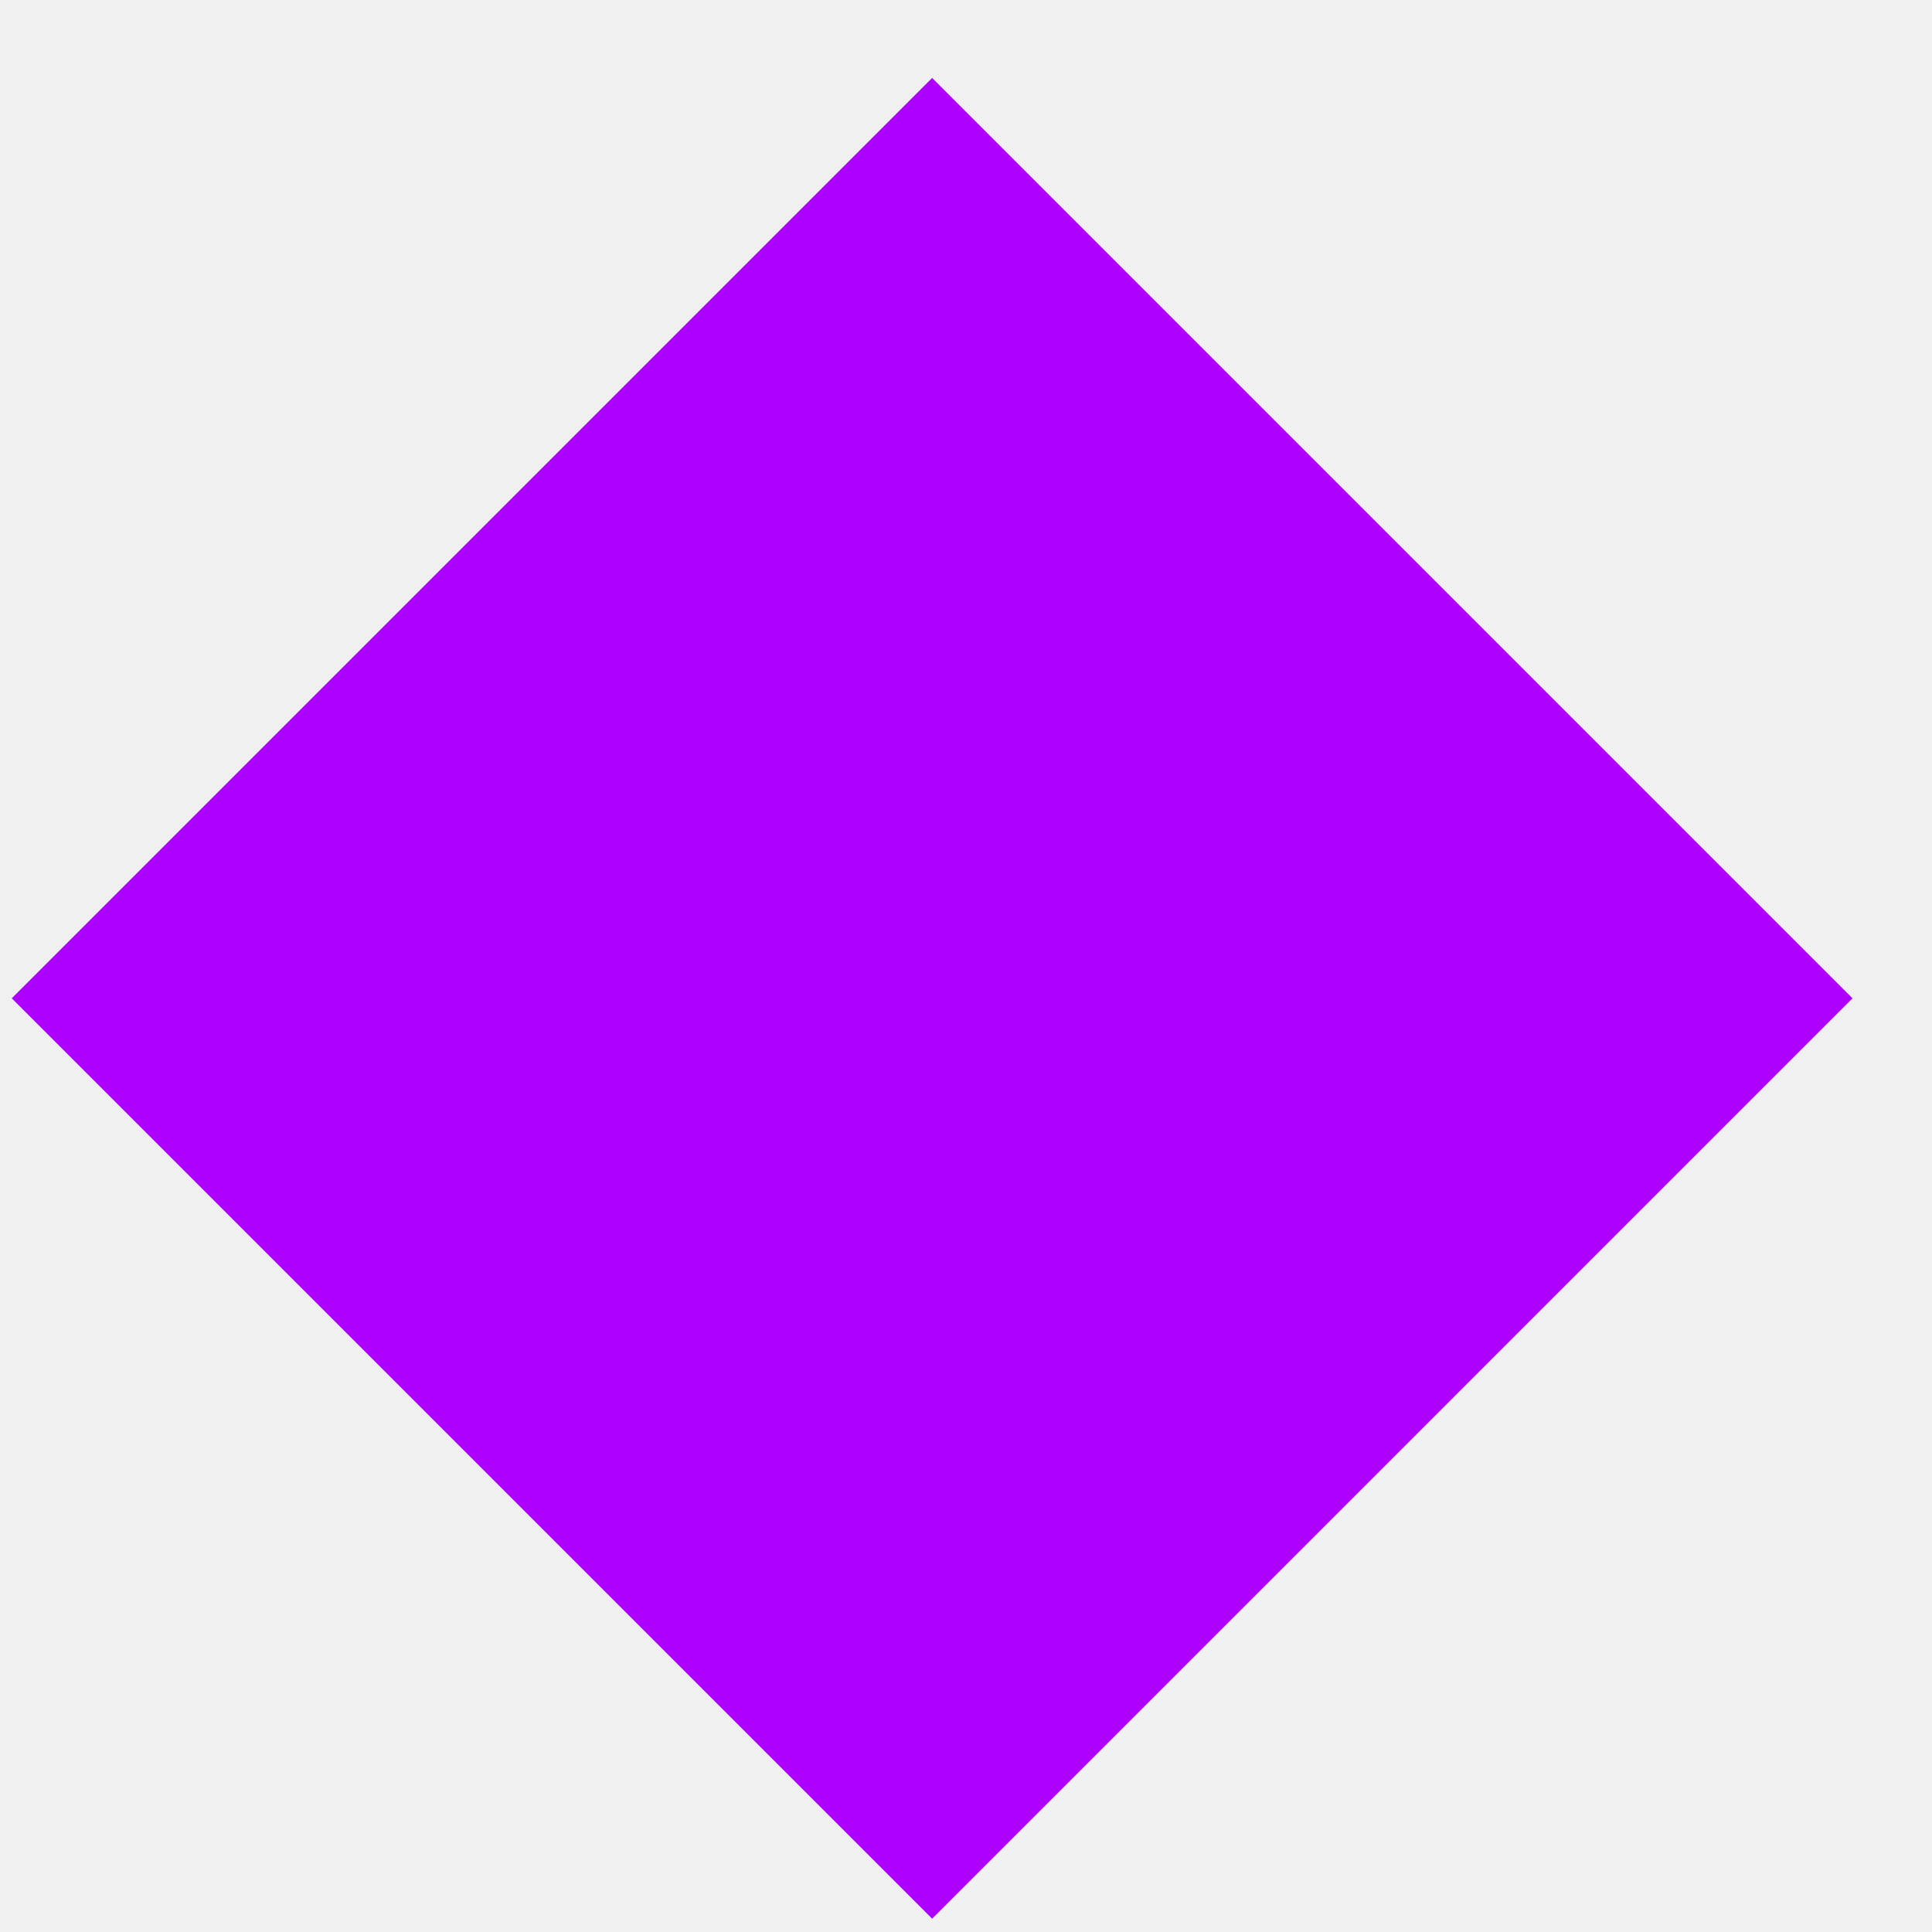
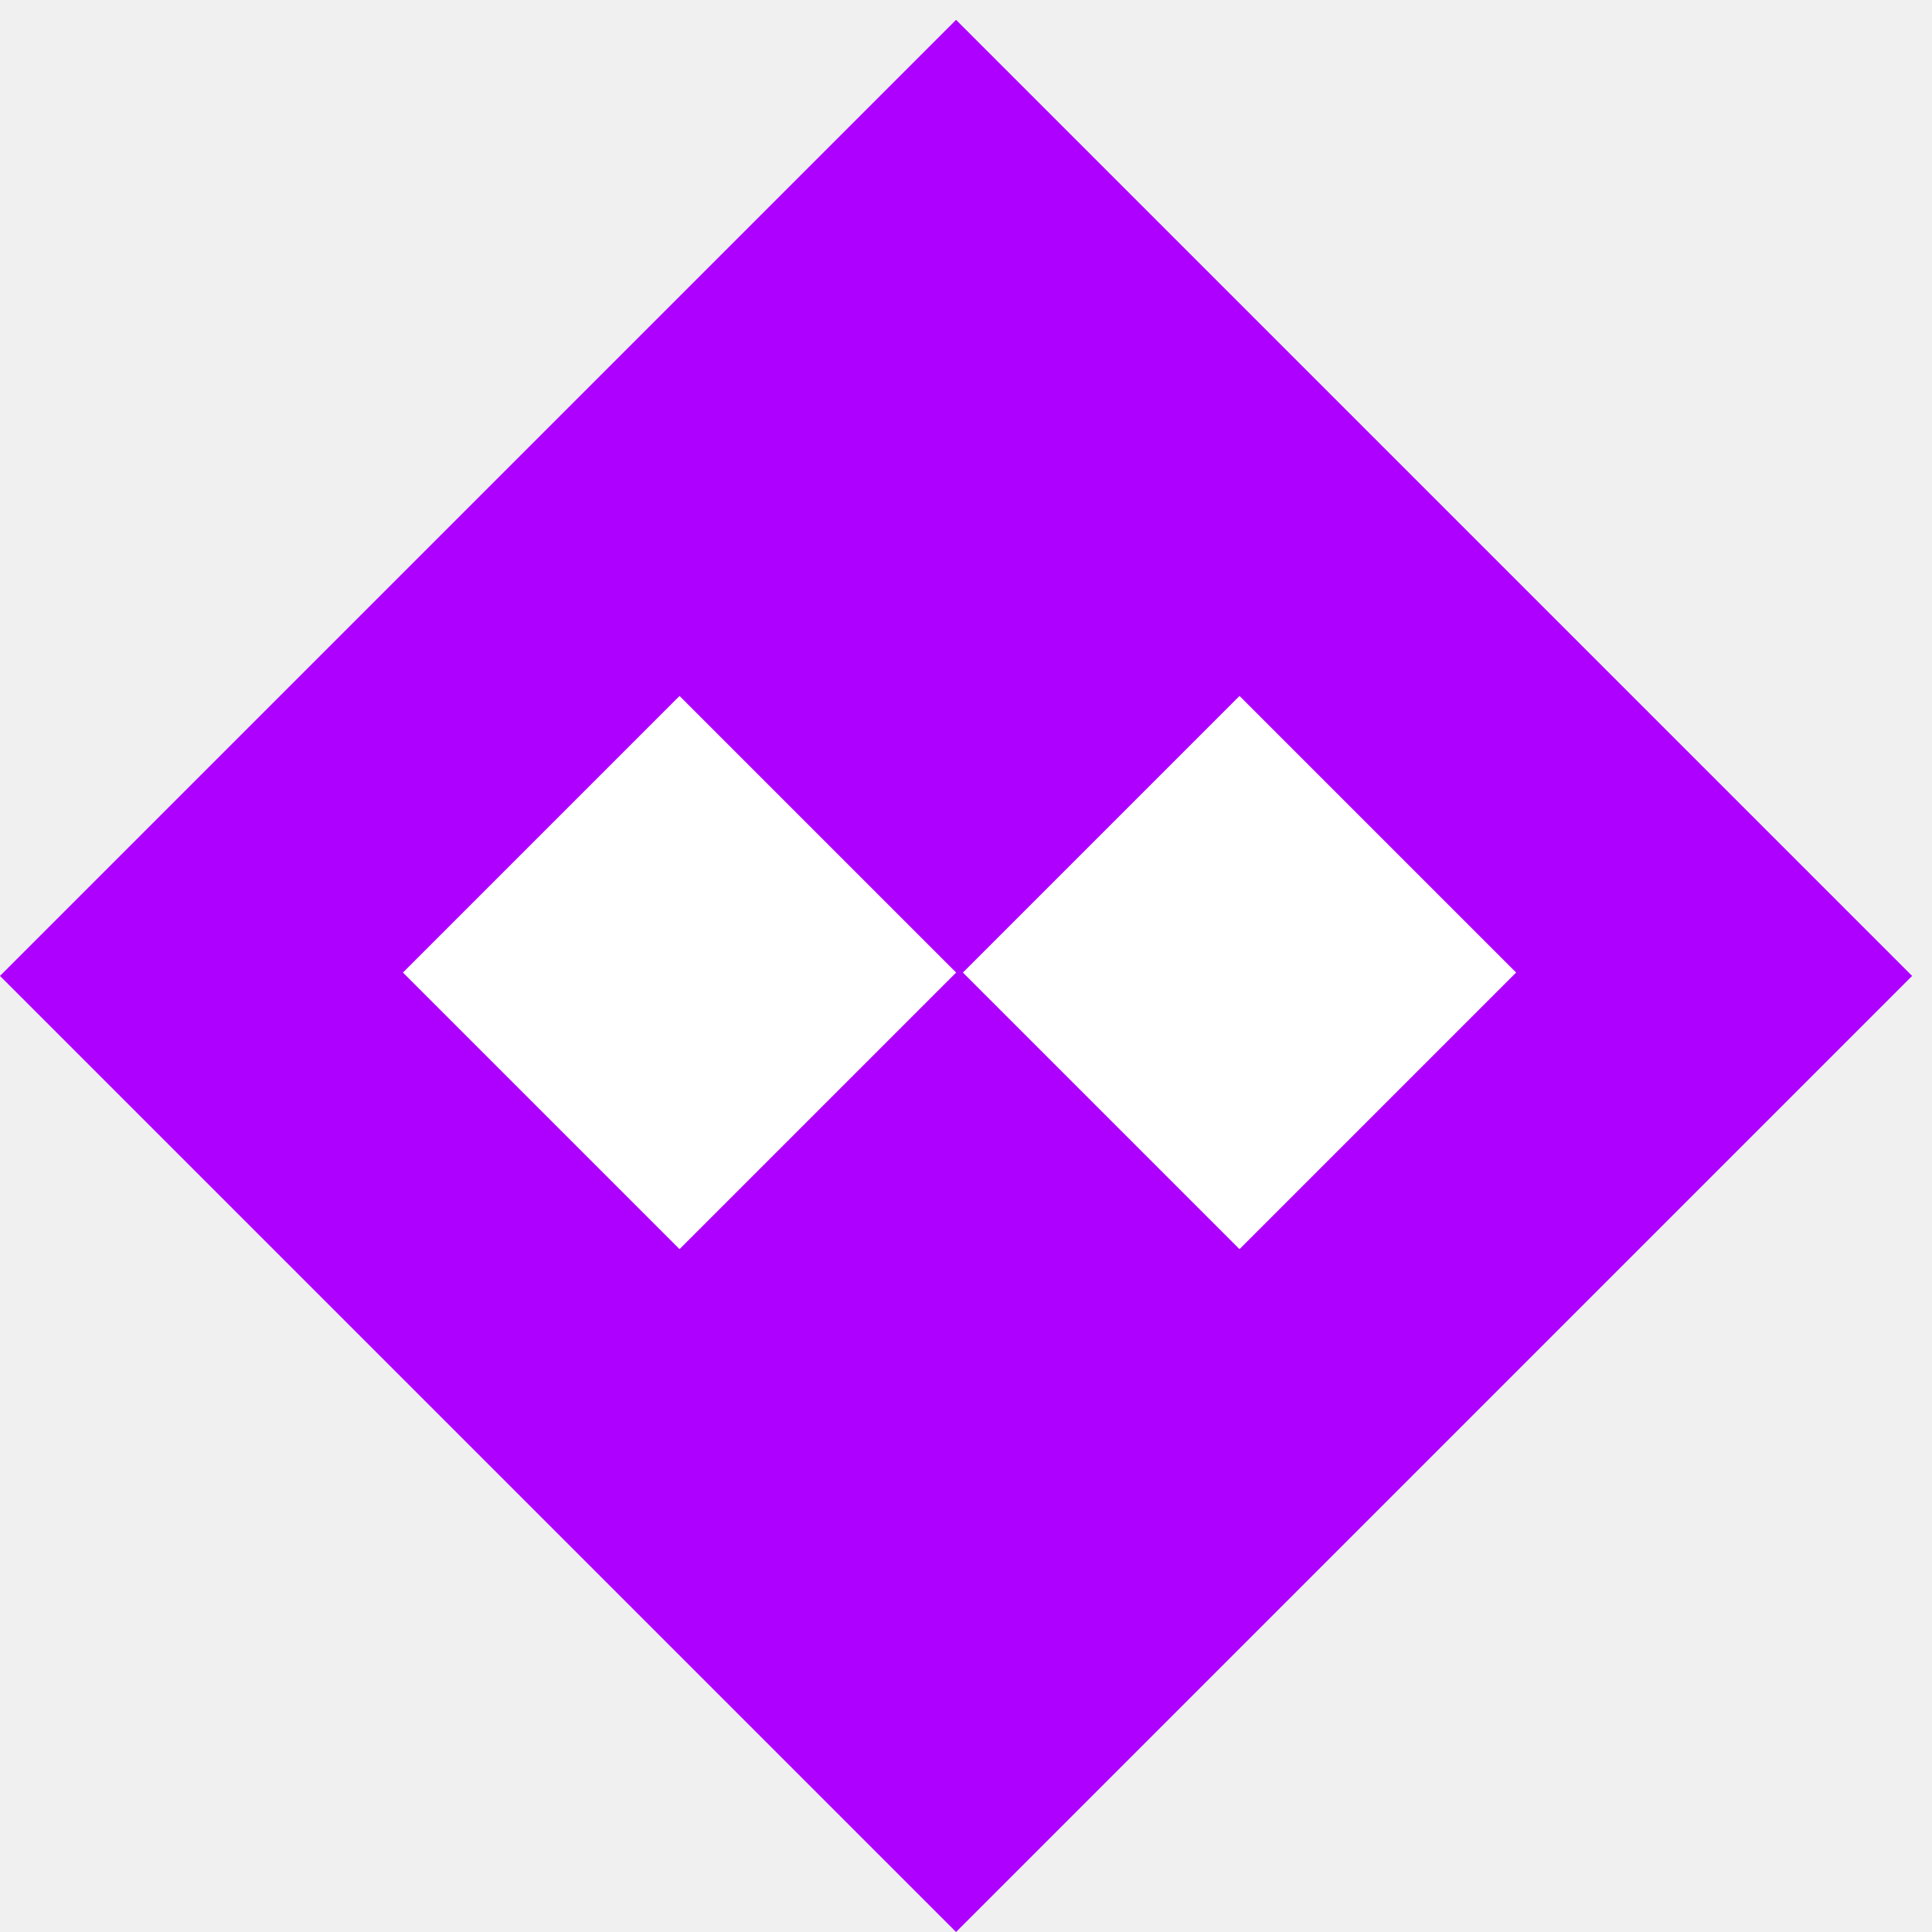
- <svg xmlns="http://www.w3.org/2000/svg" width="24" height="24" viewBox="0 0 24 24" fill="none">
-   <rect x="11.579" y="0.968" width="16.169" height="16.169" transform="rotate(45 11.5789 0.968323)" fill="#AD00FF" />
+ <svg xmlns="http://www.w3.org/2000/svg" width="49" height="49" viewBox="0 0 49 49" fill="none">
+   <rect x="24.248" y="0.504" width="34.292" height="34.292" transform="rotate(45 24.2482 0.50354)" fill="#AD00FF" />
+   <rect x="17.235" y="17.651" width="9.921" height="9.921" transform="rotate(45 17.2351 17.6509)" fill="white" />
+   <rect x="31.437" y="17.651" width="9.921" height="9.921" transform="rotate(45 31.437 17.6509)" fill="white" />
</svg>
